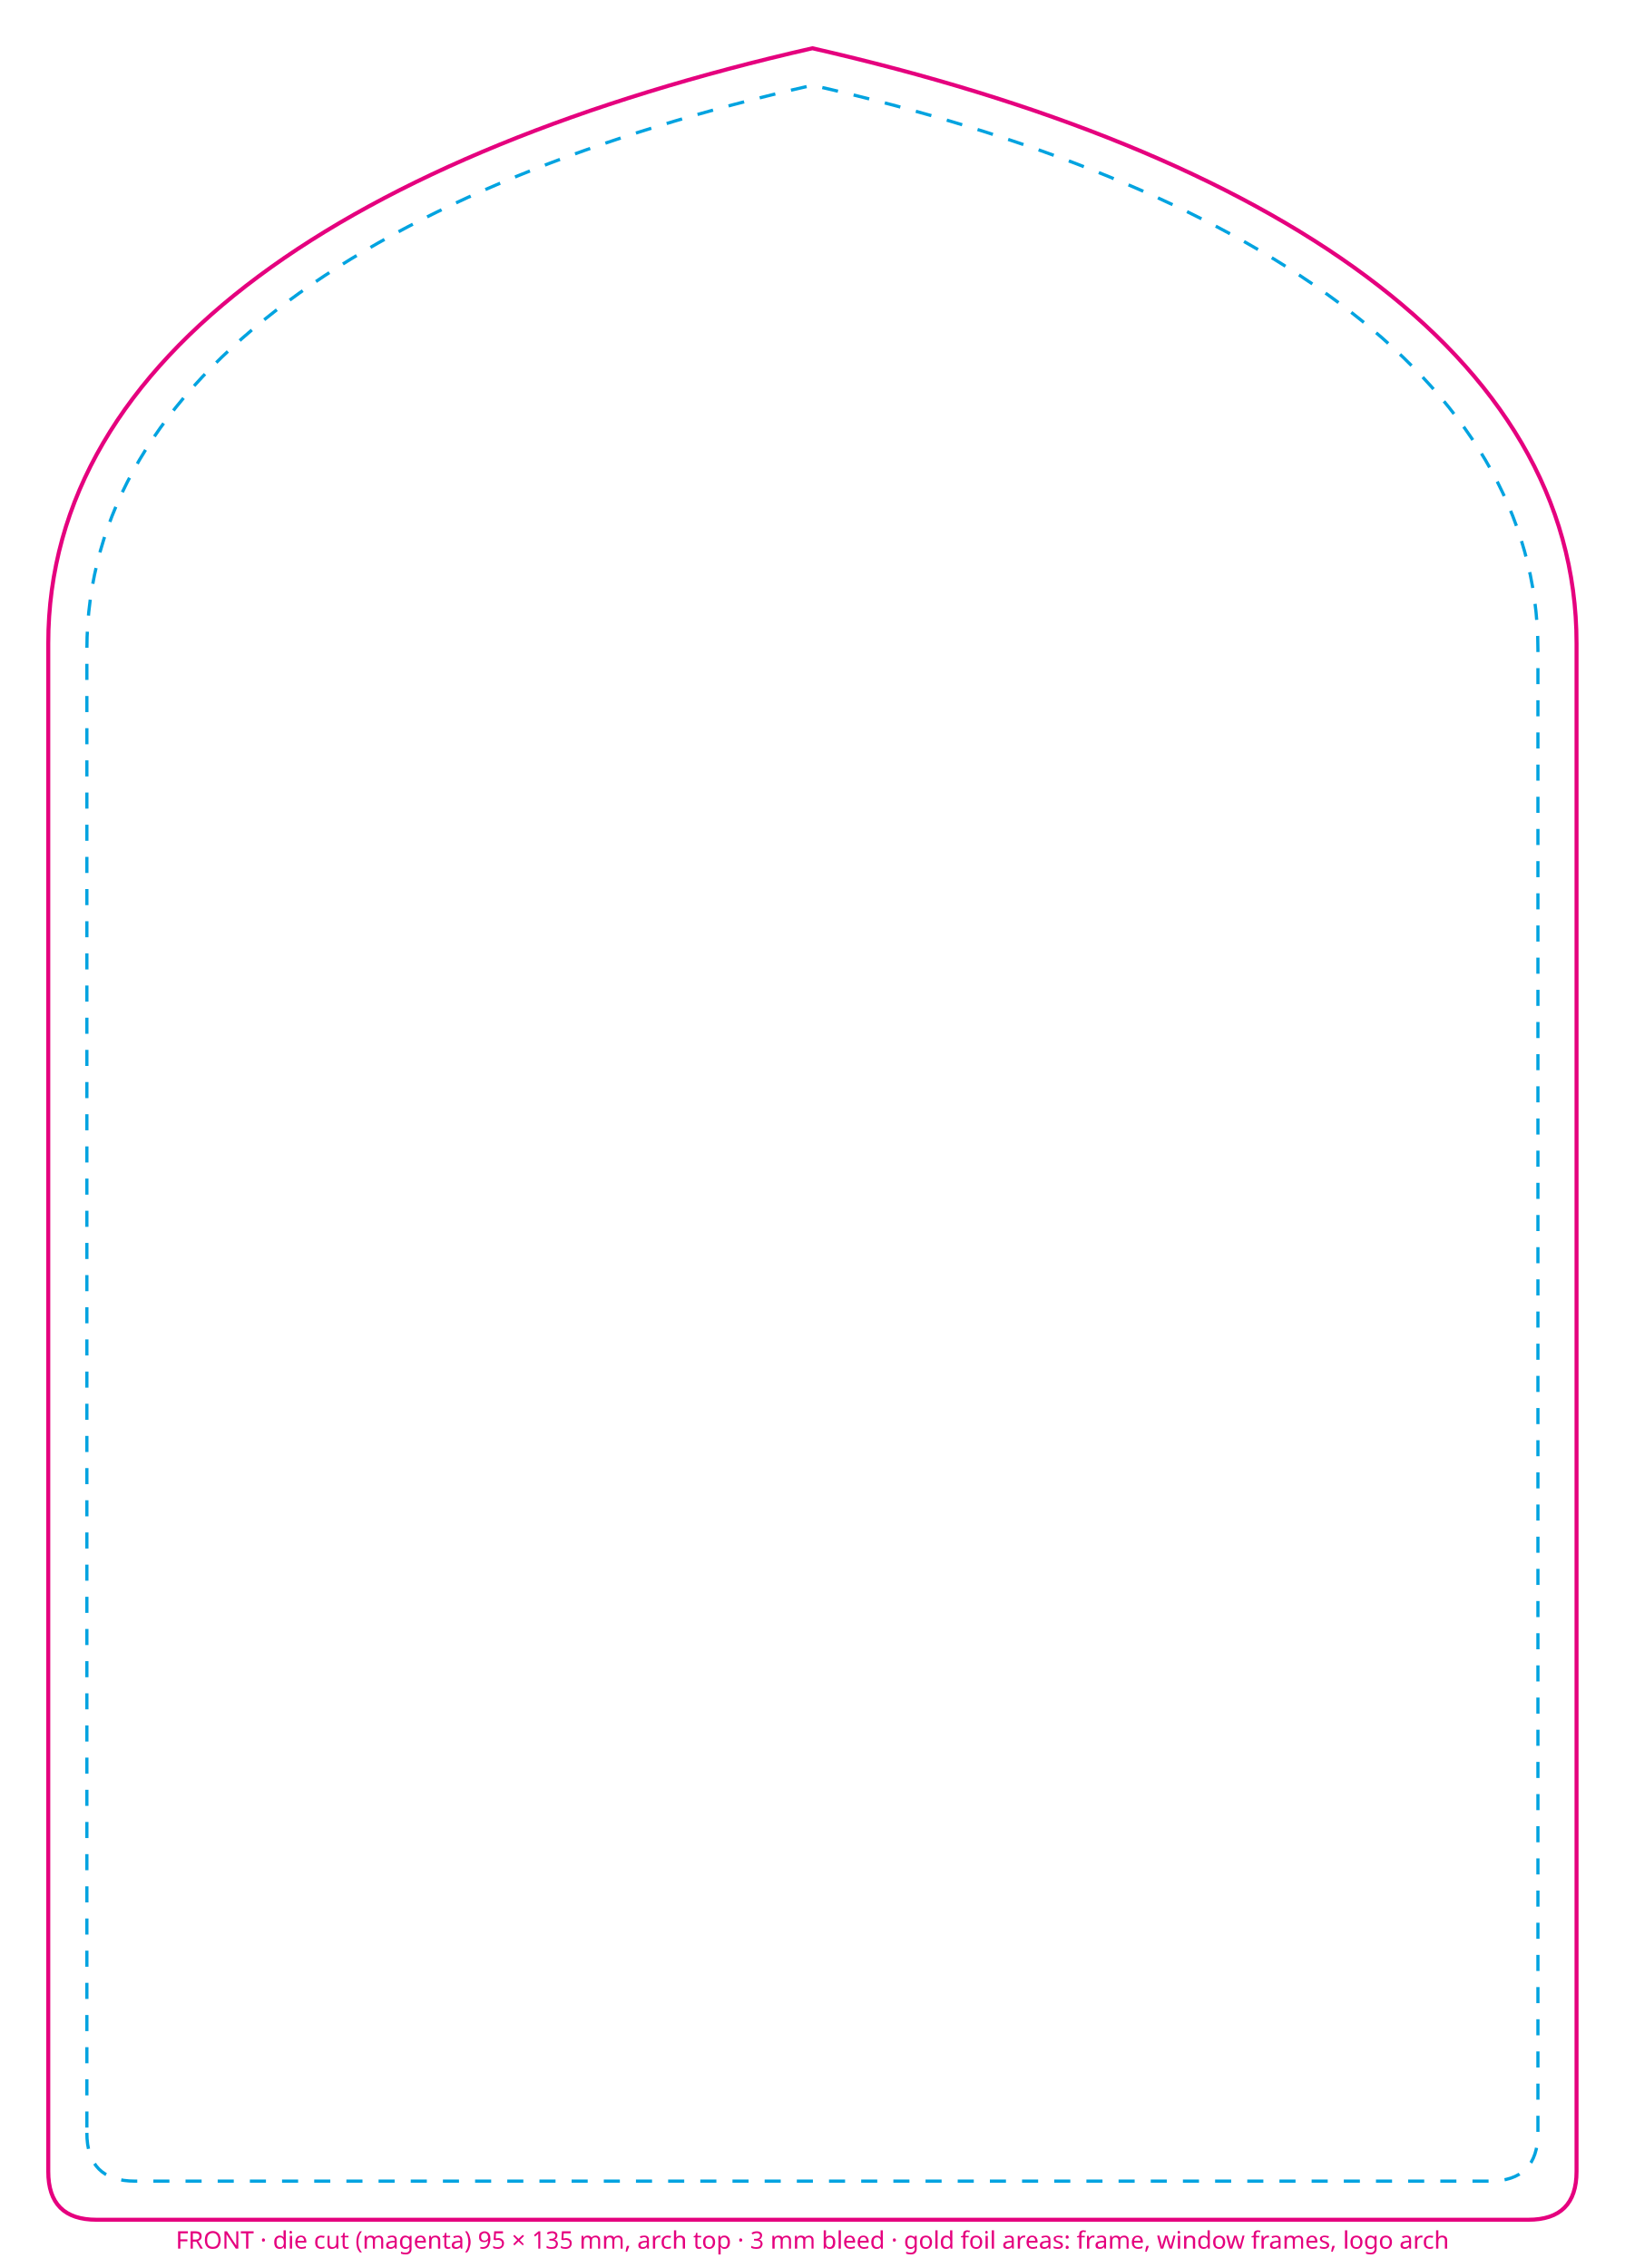
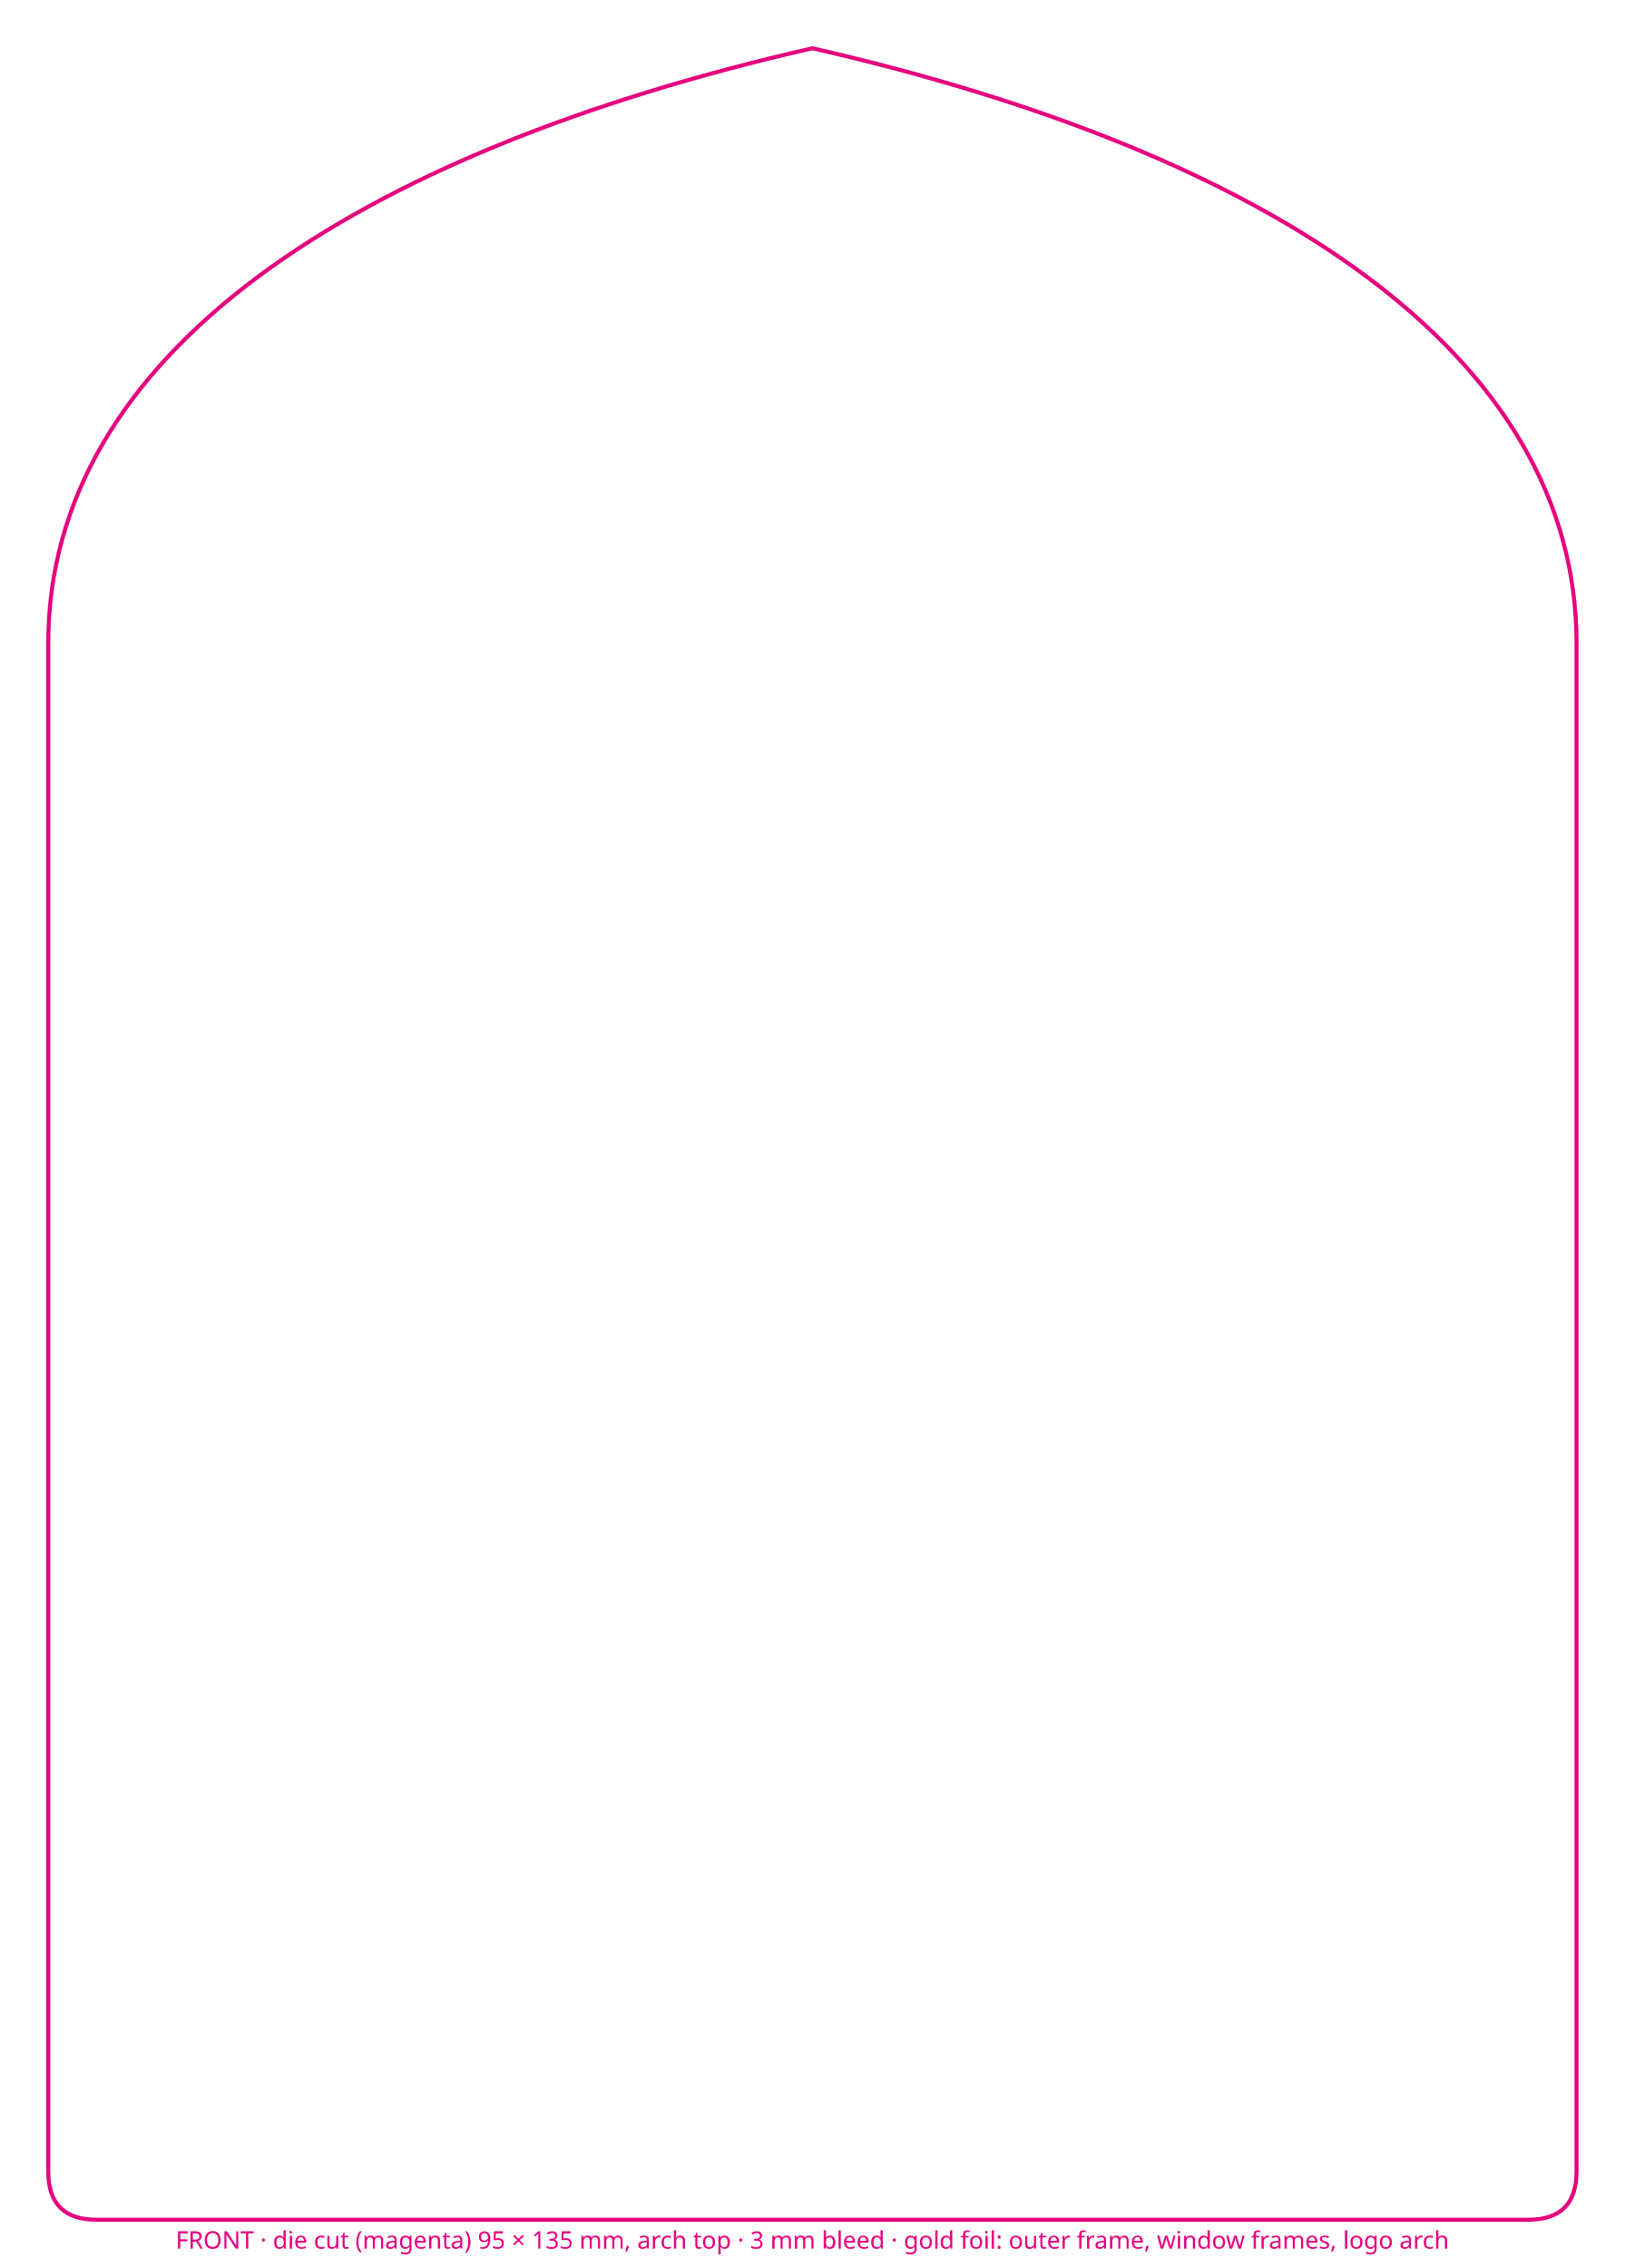
<svg xmlns="http://www.w3.org/2000/svg" viewBox="0 0 101 141" width="101mm" height="141mm">
  <path d="M3 135 Q3 138 6 138 H95 Q98 138 98 135 V40 C98 22 79 9.5 50.5 3 C22 9.5 3 22 3 40 Z" fill="none" stroke="#E5007E" stroke-width="0.25" />
-   <path d="M5.4 132.6 Q5.4 135.6 8.4 135.6 H92.6 Q95.6 135.6 95.6 132.6 V40.4 C95.6 23.4 77.4 11.4 50.5 5.3 C23.6 11.4 5.4 23.4 5.4 40.4 Z" fill="none" stroke="#00A3E0" stroke-width="0.2" stroke-dasharray="1 1" />
-   <text x="50.5" y="139.8" text-anchor="middle" font-family="sans-serif" font-size="1.5" fill="#E5007E">FRONT · die cut (magenta) 95 × 135 mm, arch top · 3 mm bleed · gold foil areas: frame, window frames, logo arch</text>
+   <text x="50.5" y="139.8" text-anchor="middle" font-family="sans-serif" font-size="1.5" fill="#E5007E">FRONT · die cut (magenta) 95 × 135 mm, arch top · 3 mm bleed · gold foil: outer frame, window frames, logo arch</text>
</svg>
